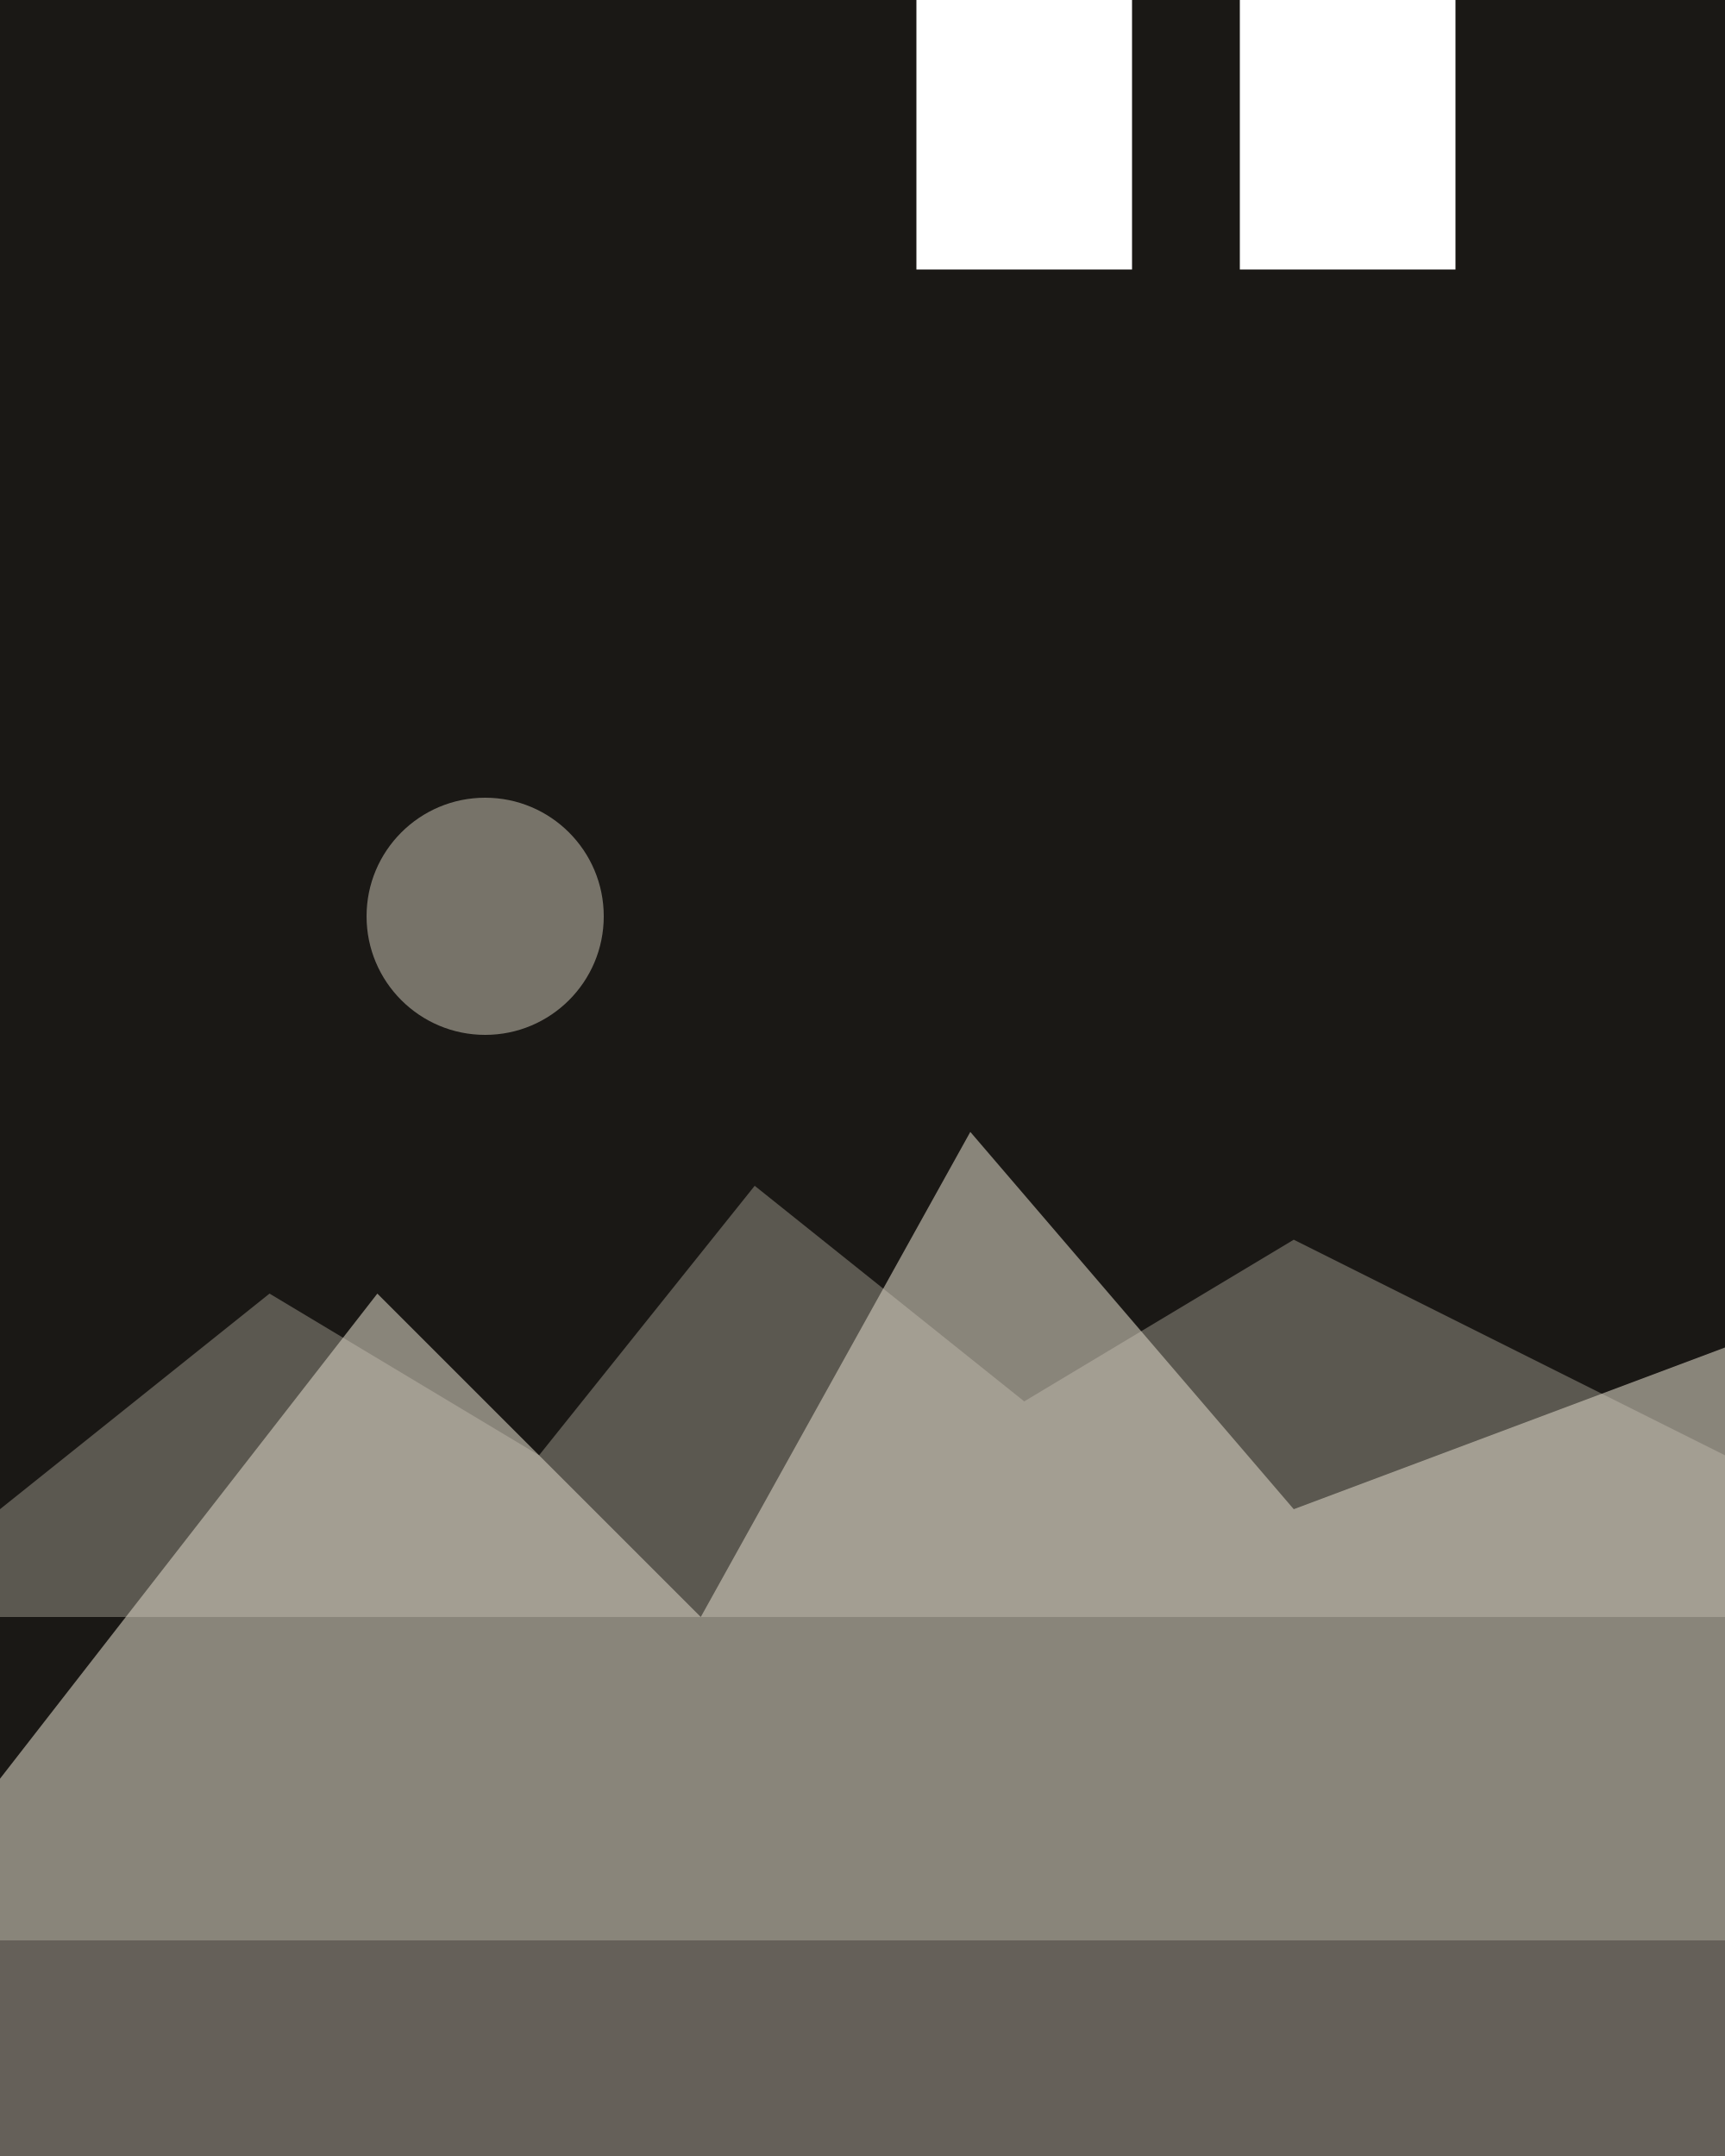
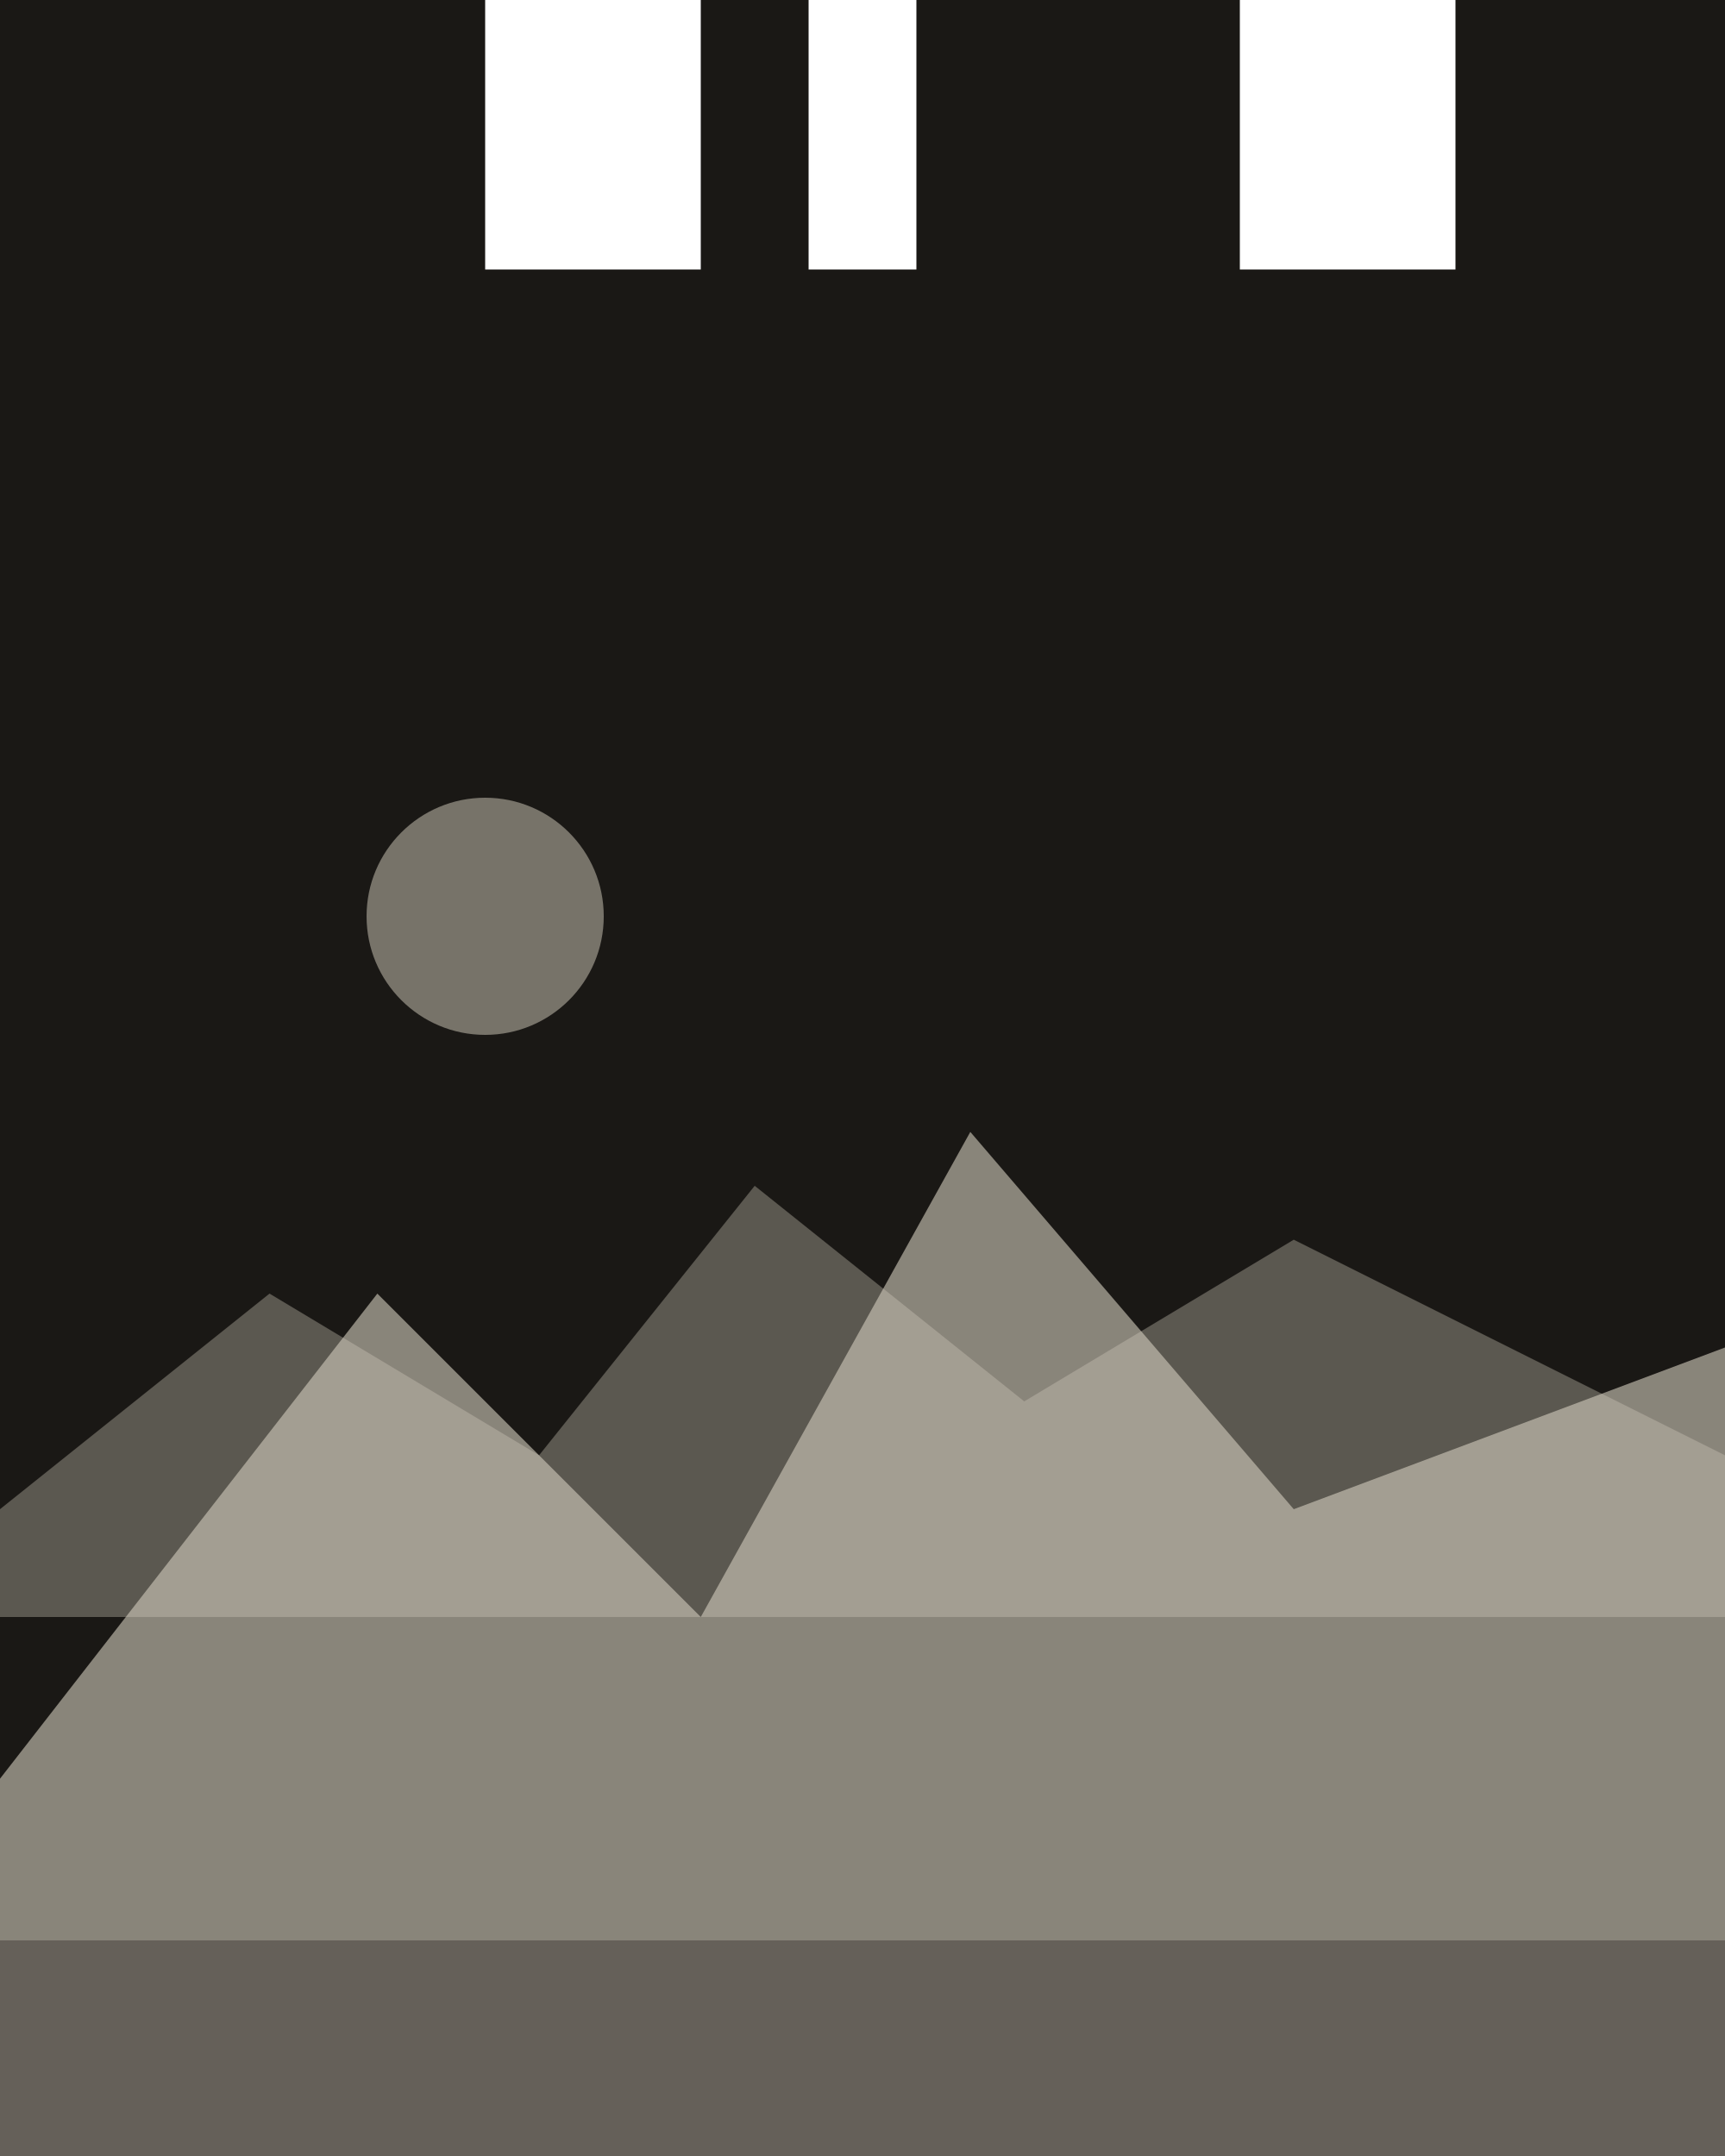
<svg xmlns="http://www.w3.org/2000/svg" viewBox="0 0 32 40">
  <defs>
    <clipPath id="sheet-clip">
-       <path d="M 0 0 L 17 0 L 17 5 L 21 5 L 21 0 L 23 0 L 23 5 L 27 5 L 27 0 L 32 0 L 32 40 L 0 40 Z" />
+       <path d="M 0 0 L 9 0 L 9 5 L 13 5 L 13 0 L 15 0 L 15 5 L 17 5 L 17 0 L 23 0 L 23 5 L 27 5 L 27 0 L 32 0 L 32 40 L 0 40 Z" />
    </clipPath>
  </defs>
  <style>
		.sheet { fill: #1a1815; }
		.img { fill: #d4cdbe; }
		@media (prefers-color-scheme: dark) {
			.sheet { fill: #d4cdbe; }
			.img { fill: #1a1815; }
		}
	</style>
-   <path class="sheet" d="M 0 0 L 17 0 L 17 5 L 21 5 L 21 0 L 23 0 L 23 5 L 27 5 L 27 0 L 32 0 L 32 40 L 0 40 Z" />
+   <path class="sheet" d="M 0 0      L 9 0  L 9 5  L 13 5 L 13 0      L 15 0 L 15 5 L 17 5 L 17 0      L 23 0 L 23 5 L 27 5 L 27 0      L 32 0      L 32 40      L 0 40      Z" />
  <g clip-path="url(#sheet-clip)">
    <circle class="img" cx="9" cy="17" r="2.2" opacity="0.5" />
    <path class="img" opacity="0.35" d="M 0 28 L 5 24 L 10 27 L 14 22 L 19 26 L 24 23 L 32 27 L 32 30 L 0 30 Z" />
    <path class="img" opacity="0.6" d="M 0 33 L 7 24 L 13 30 L 18 21 L 24 28 L 32 25 L 32 36 L 0 36 Z" />
    <rect class="img" x="0" y="36" width="32" height="4" opacity="0.4" />
  </g>
</svg>
